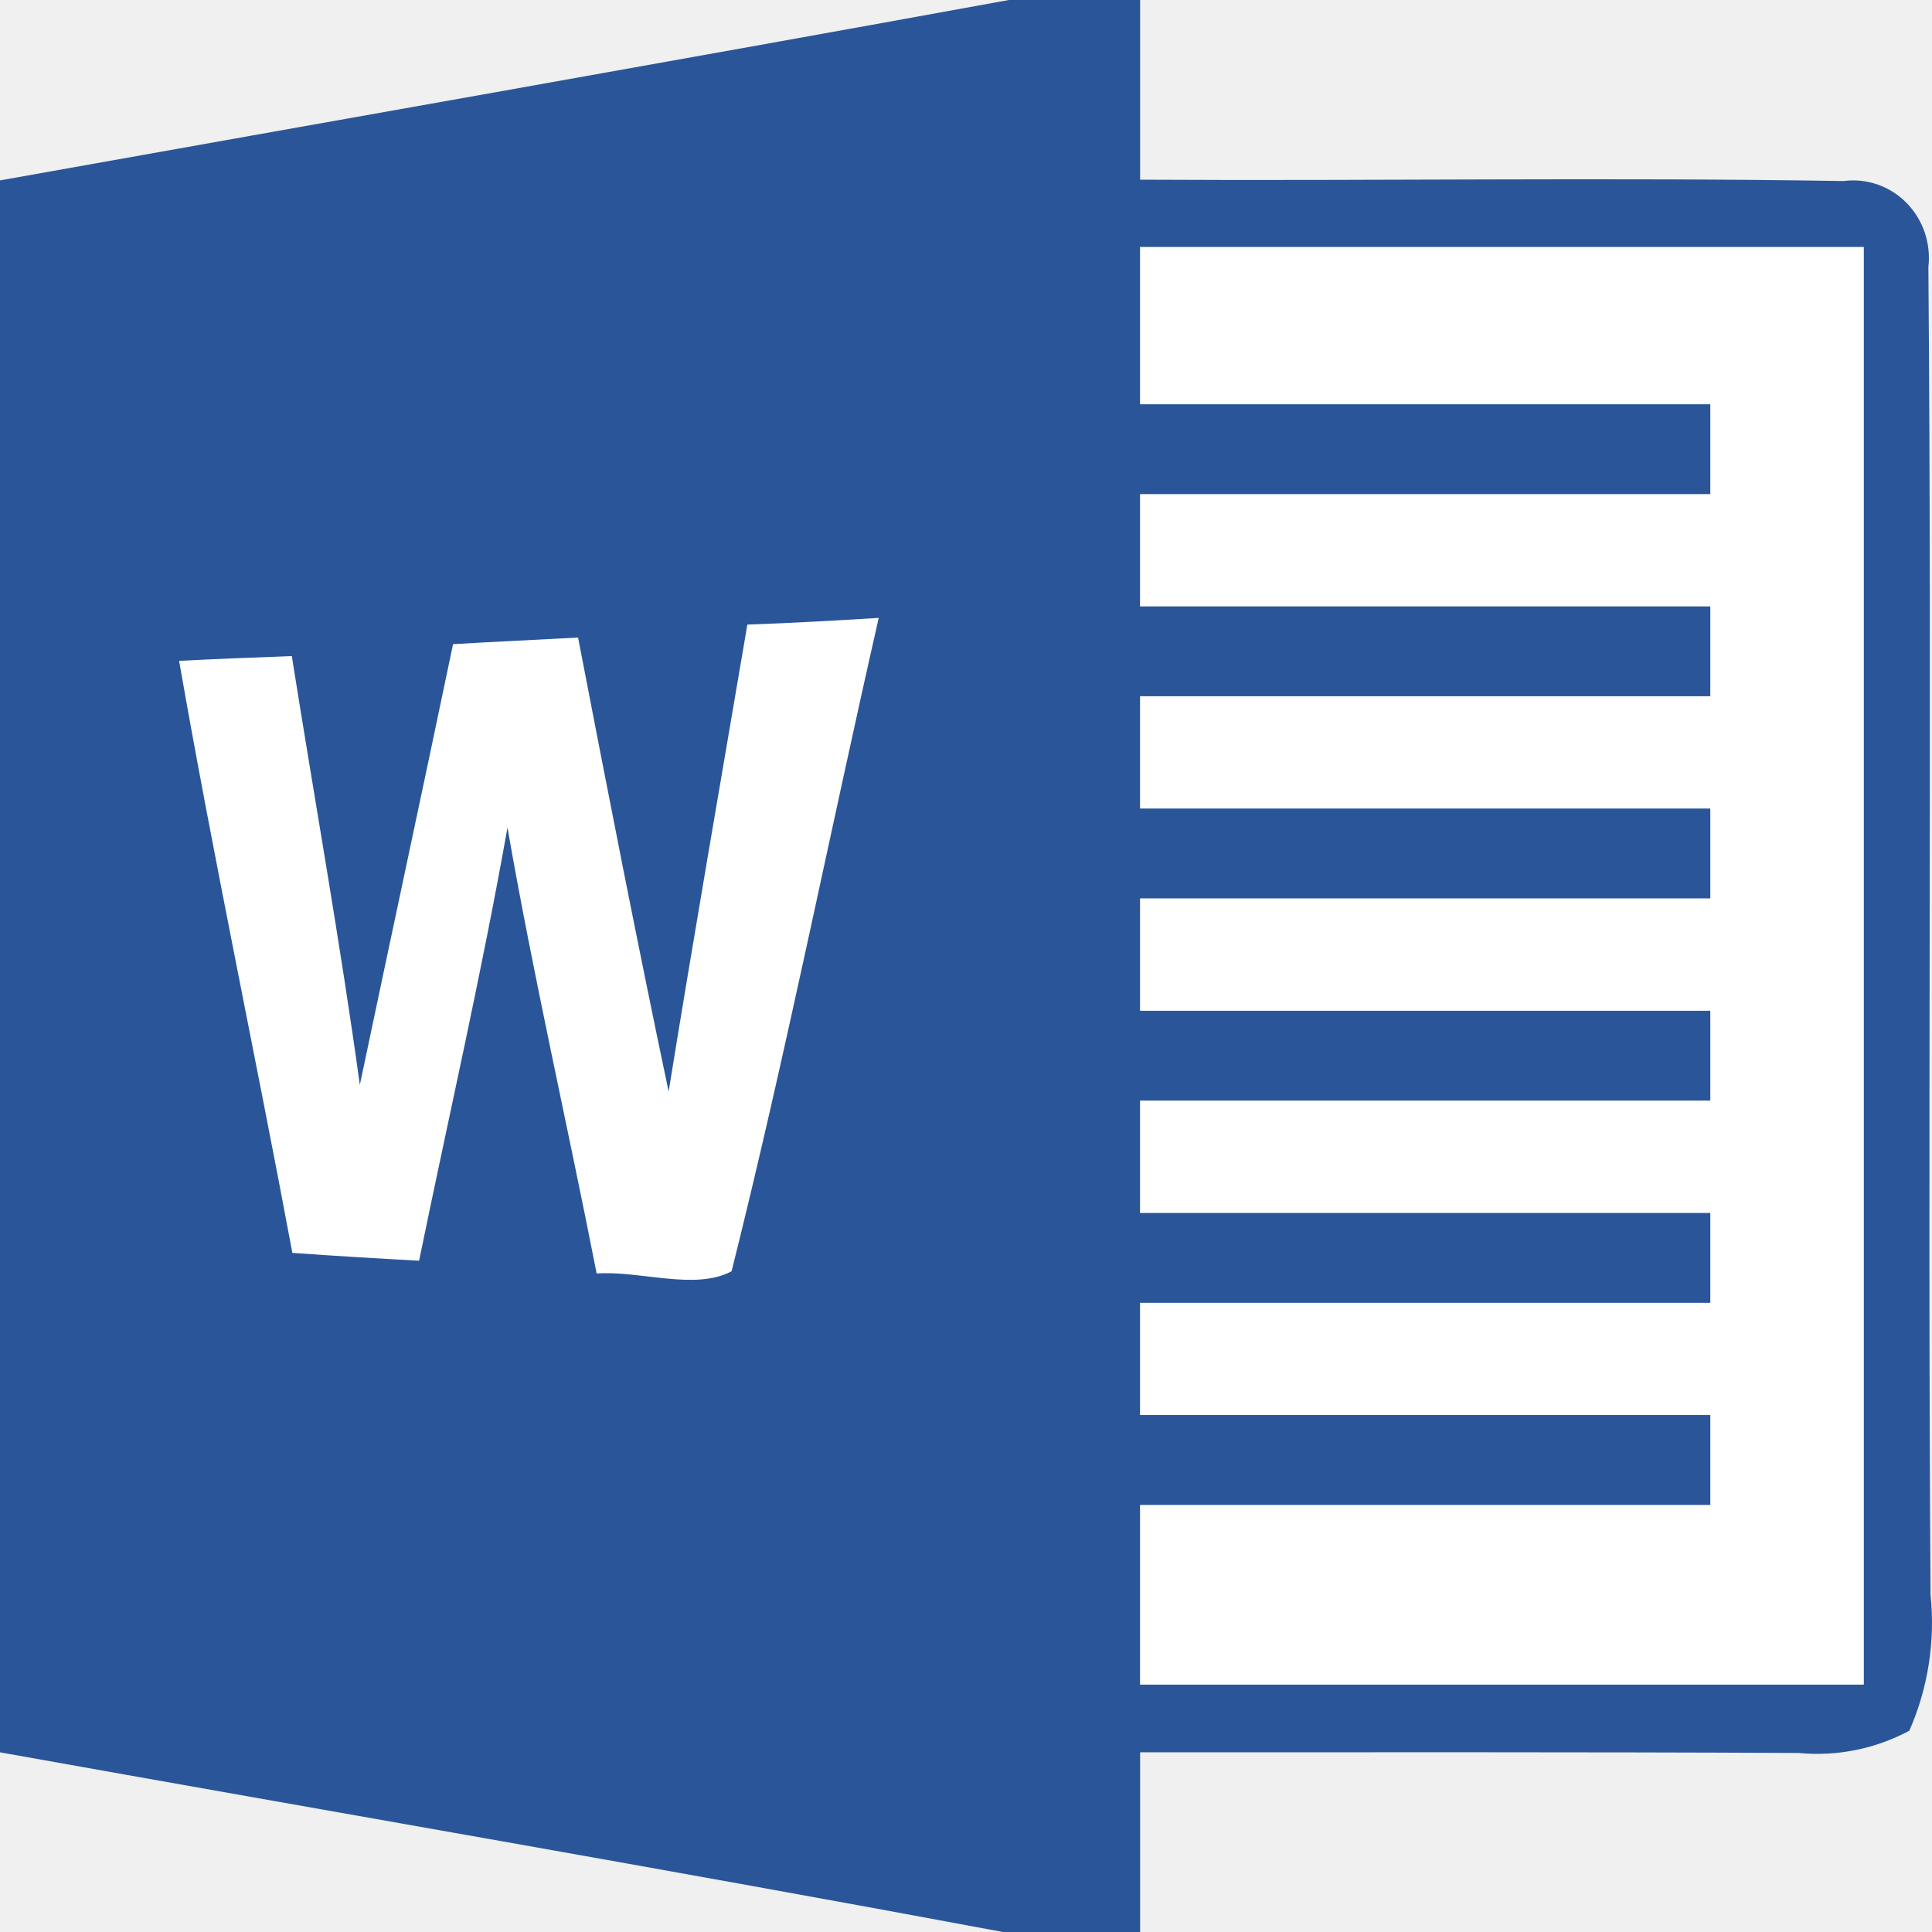
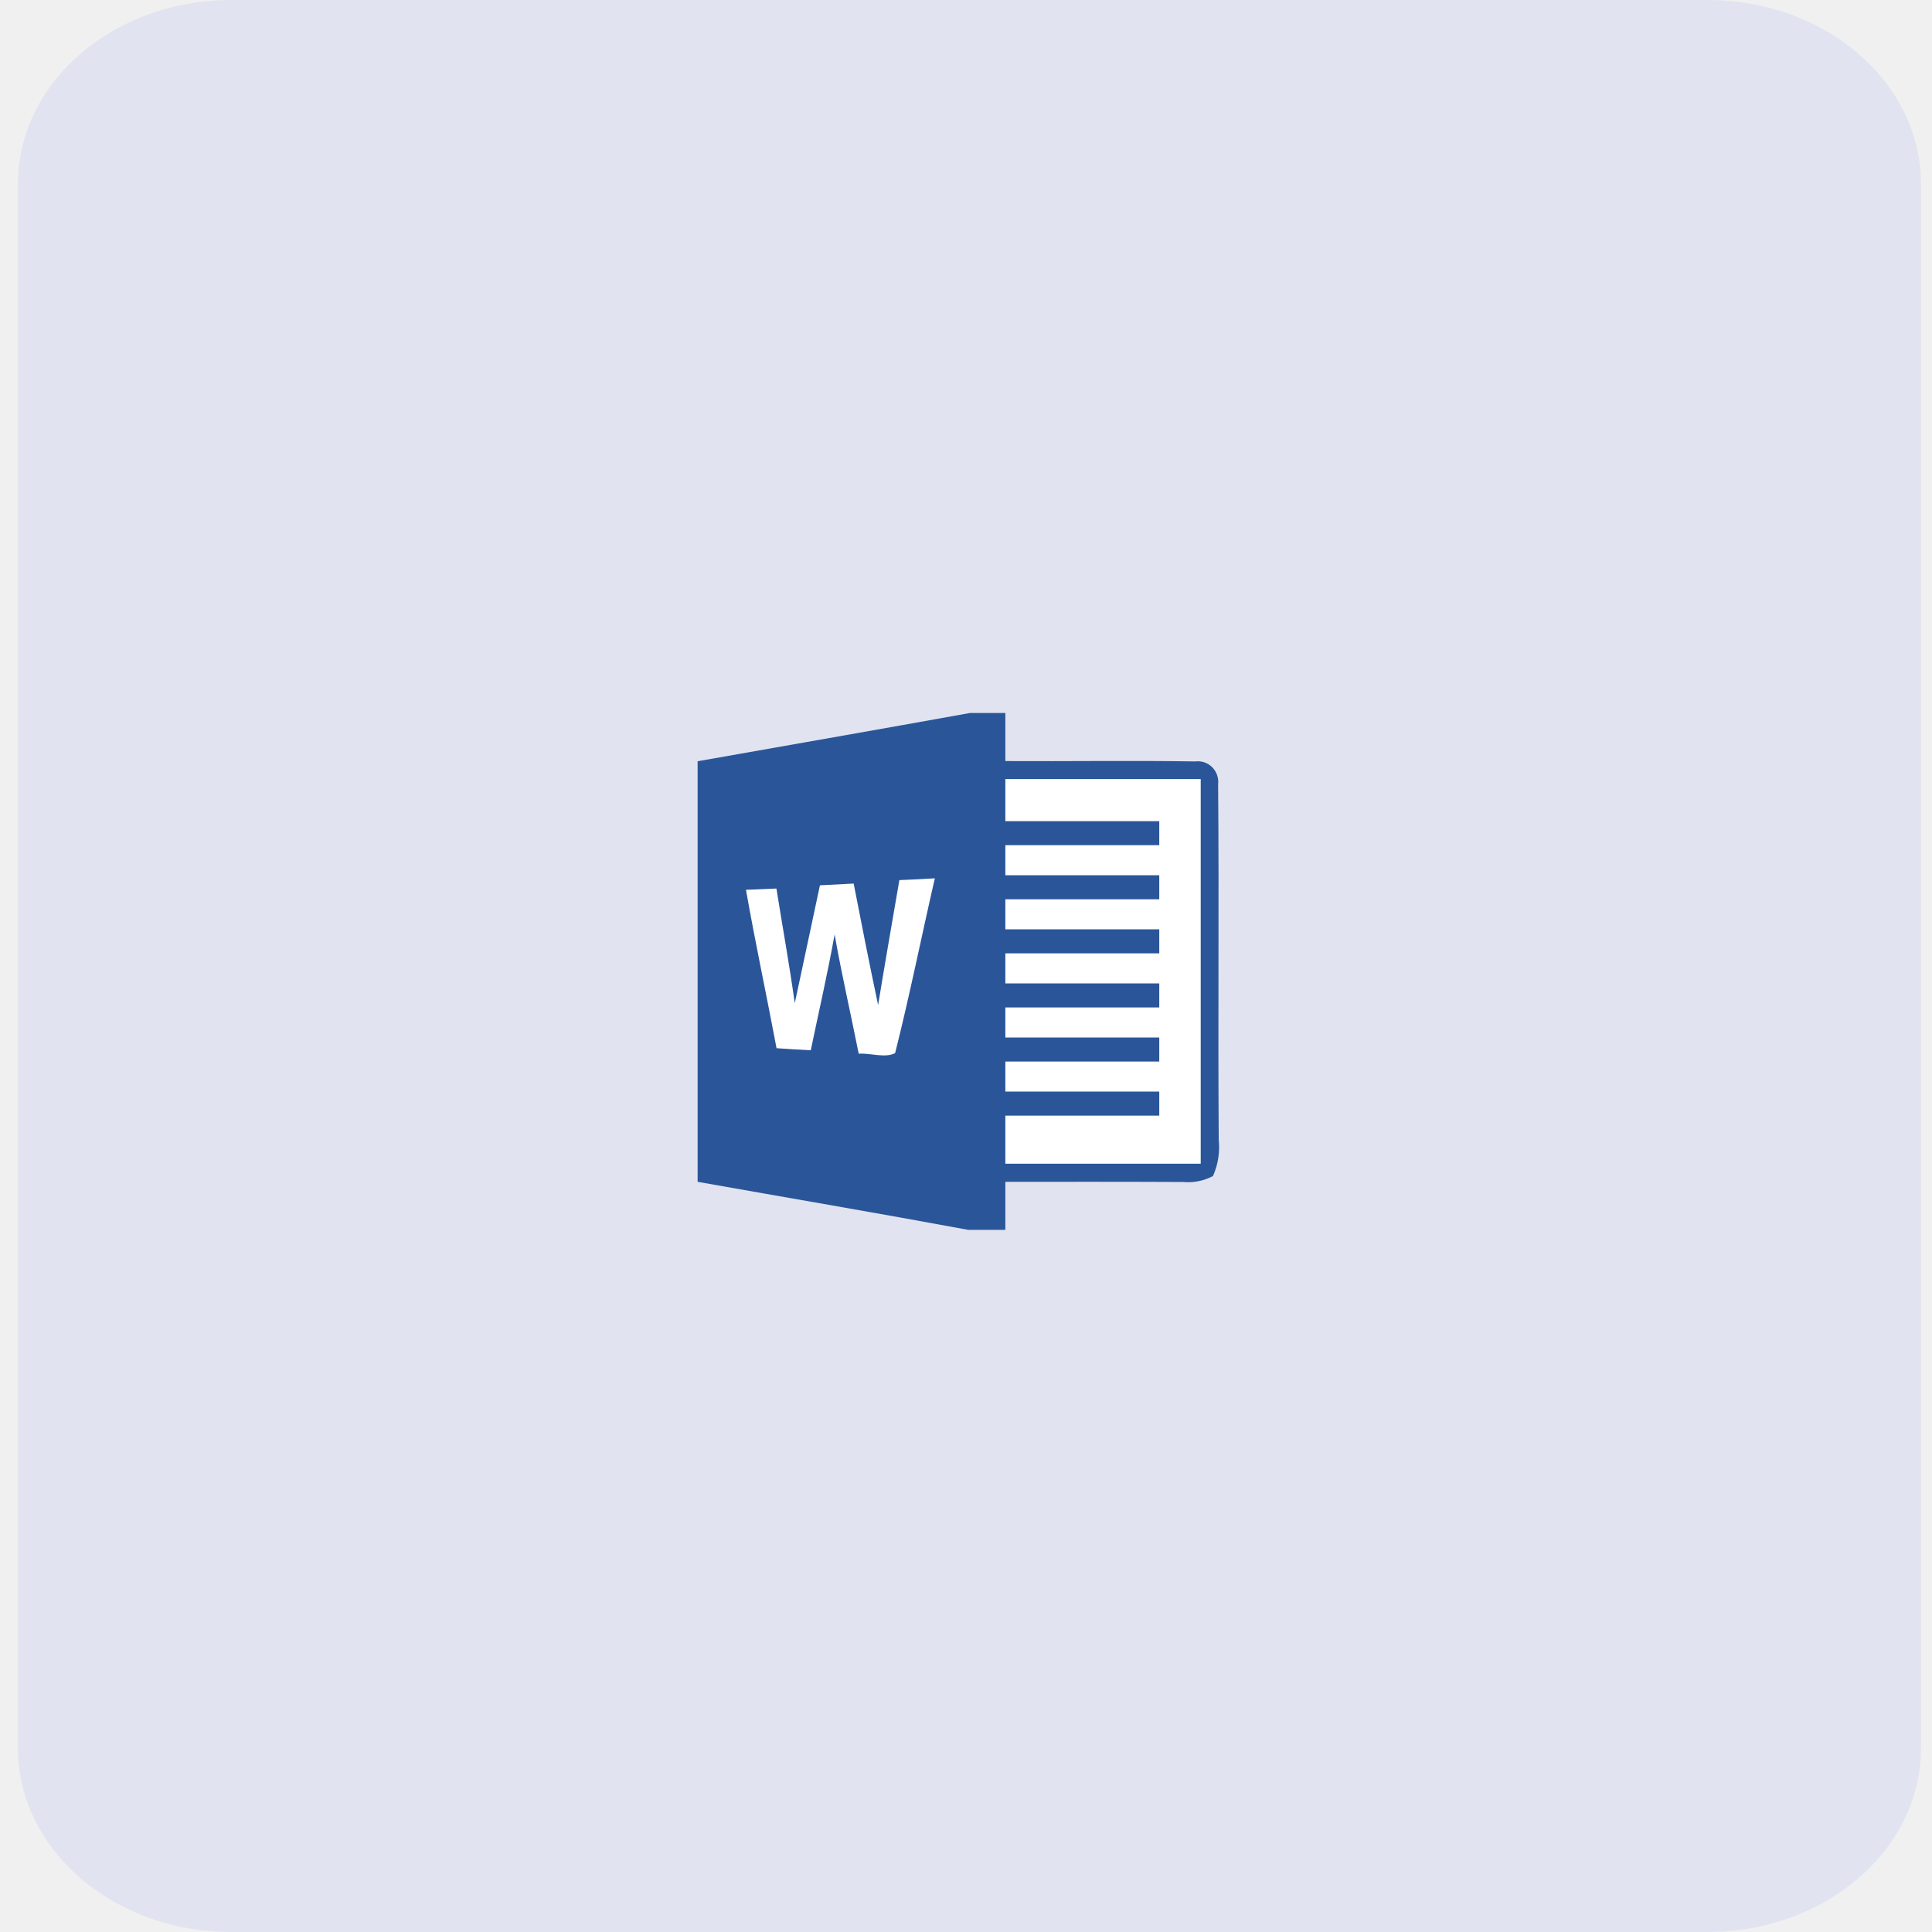
- <svg xmlns="http://www.w3.org/2000/svg" width="24" height="24" viewBox="0 0 24 24" fill="none">
-   <path d="M12.532 0H14.163V2.232C17.082 2.249 19.99 2.201 22.902 2.249C23.044 2.23 23.188 2.245 23.324 2.292C23.459 2.339 23.582 2.417 23.683 2.52C23.785 2.623 23.862 2.748 23.909 2.886C23.956 3.024 23.972 3.172 23.955 3.317C24 8.814 23.944 14.317 23.982 19.811C24.042 20.388 23.951 20.971 23.718 21.5C23.295 21.726 22.817 21.822 22.342 21.776C19.614 21.763 16.89 21.768 14.163 21.768V24H12.459C8.312 23.225 4.155 22.512 0 21.768C0 15.258 0 8.749 0 2.241C4.176 1.495 8.356 0.761 12.532 0Z" fill="#2A5699" />
-   <path d="M14.162 3.068H23.153V20.927H14.162V18.695H21.246V17.578H14.162V16.184H21.246V15.068H14.162V13.672H21.246V12.556H14.162V11.16H21.246V10.044H14.162V8.649H21.246V7.533H14.162V6.138H21.246V5.022H14.162V3.068Z" fill="white" />
-   <path d="M5.628 8.002C6.15 7.971 6.664 7.948 7.181 7.92C7.544 9.804 7.911 11.685 8.306 13.56C8.619 11.624 8.955 9.693 9.284 7.759C9.829 7.74 10.374 7.709 10.916 7.676C10.3 10.38 9.761 13.106 9.088 15.792C8.633 16.035 7.952 15.781 7.412 15.82C7.05 13.972 6.627 12.137 6.304 10.28C5.985 12.083 5.574 13.869 5.206 15.661C4.683 15.633 4.158 15.601 3.632 15.564C3.174 13.107 2.653 10.665 2.225 8.209C2.691 8.186 3.164 8.167 3.625 8.15C3.906 9.927 4.225 11.697 4.47 13.477C4.854 11.651 5.247 9.827 5.628 8.002Z" fill="white" />
+ <svg xmlns="http://www.w3.org/2000/svg" width="84" height="84" viewBox="0 0 84 84" fill="none">
+   <path d="M74.252 0H10.048C4.928 0 0.777 3.582 0.777 8V76C0.777 80.418 4.928 84 10.048 84H74.252C79.372 84 83.523 80.418 83.523 76V8C83.523 3.582 79.372 0 74.252 0Z" fill="#5E81F4" fill-opacity="0.1" />
+   <path d="M42.171 31H43.711V33.09C46.469 33.106 49.217 33.061 51.968 33.106C52.102 33.088 52.238 33.102 52.366 33.146C52.494 33.19 52.61 33.263 52.706 33.359C52.802 33.456 52.875 33.573 52.919 33.703C52.964 33.832 52.978 33.97 52.962 34.106C53.005 39.253 52.952 44.406 52.988 49.551C53.045 50.091 52.959 50.637 52.739 51.132C52.339 51.343 51.887 51.433 51.438 51.391C48.861 51.378 46.288 51.383 43.711 51.383V53.473H42.102C38.184 52.747 34.257 52.08 30.331 51.383C30.331 45.287 30.331 39.192 30.331 33.098C34.276 32.4 38.225 31.713 42.171 31Z" fill="#2A5699" />
+   <path d="M43.711 33.873H52.205V50.596H43.711V48.506H50.403V47.46H43.711V46.154H50.403V45.109H43.711V43.802H50.403V42.757H43.711V41.45H50.403V40.405H43.711V39.099H50.403V38.054H43.711V36.747H50.403V35.702H43.711V33.873Z" fill="white" />
+   <path d="M35.649 38.492C36.142 38.464 36.628 38.443 37.116 38.416C37.459 40.181 37.806 41.941 38.179 43.697C38.475 41.885 38.792 40.077 39.103 38.266C39.618 38.248 40.133 38.218 40.645 38.188C40.063 40.719 39.553 43.273 38.918 45.788C38.488 46.014 37.844 45.778 37.335 45.813C36.992 44.084 36.593 42.364 36.288 40.627C35.986 42.315 35.598 43.986 35.251 45.664C34.756 45.639 34.26 45.608 33.763 45.574C33.331 43.273 32.838 40.986 32.434 38.687C32.874 38.666 33.321 38.648 33.757 38.632C34.022 40.295 34.324 41.953 34.555 43.62C34.917 41.91 35.289 40.202 35.649 38.492Z" fill="white" />
</svg>
